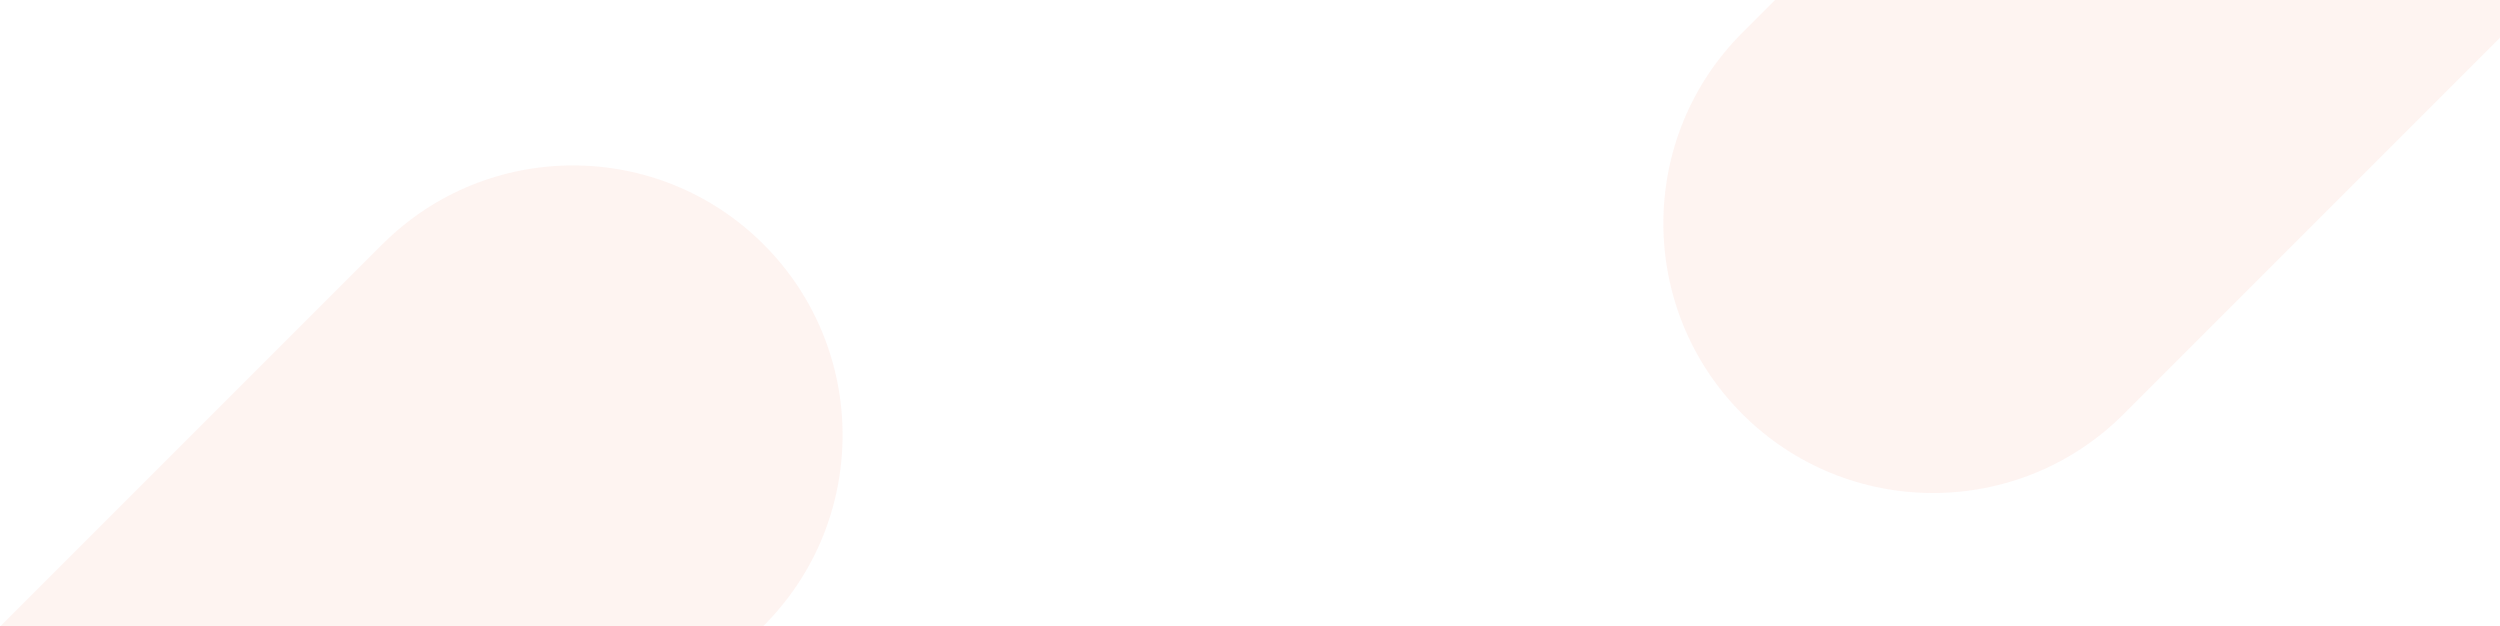
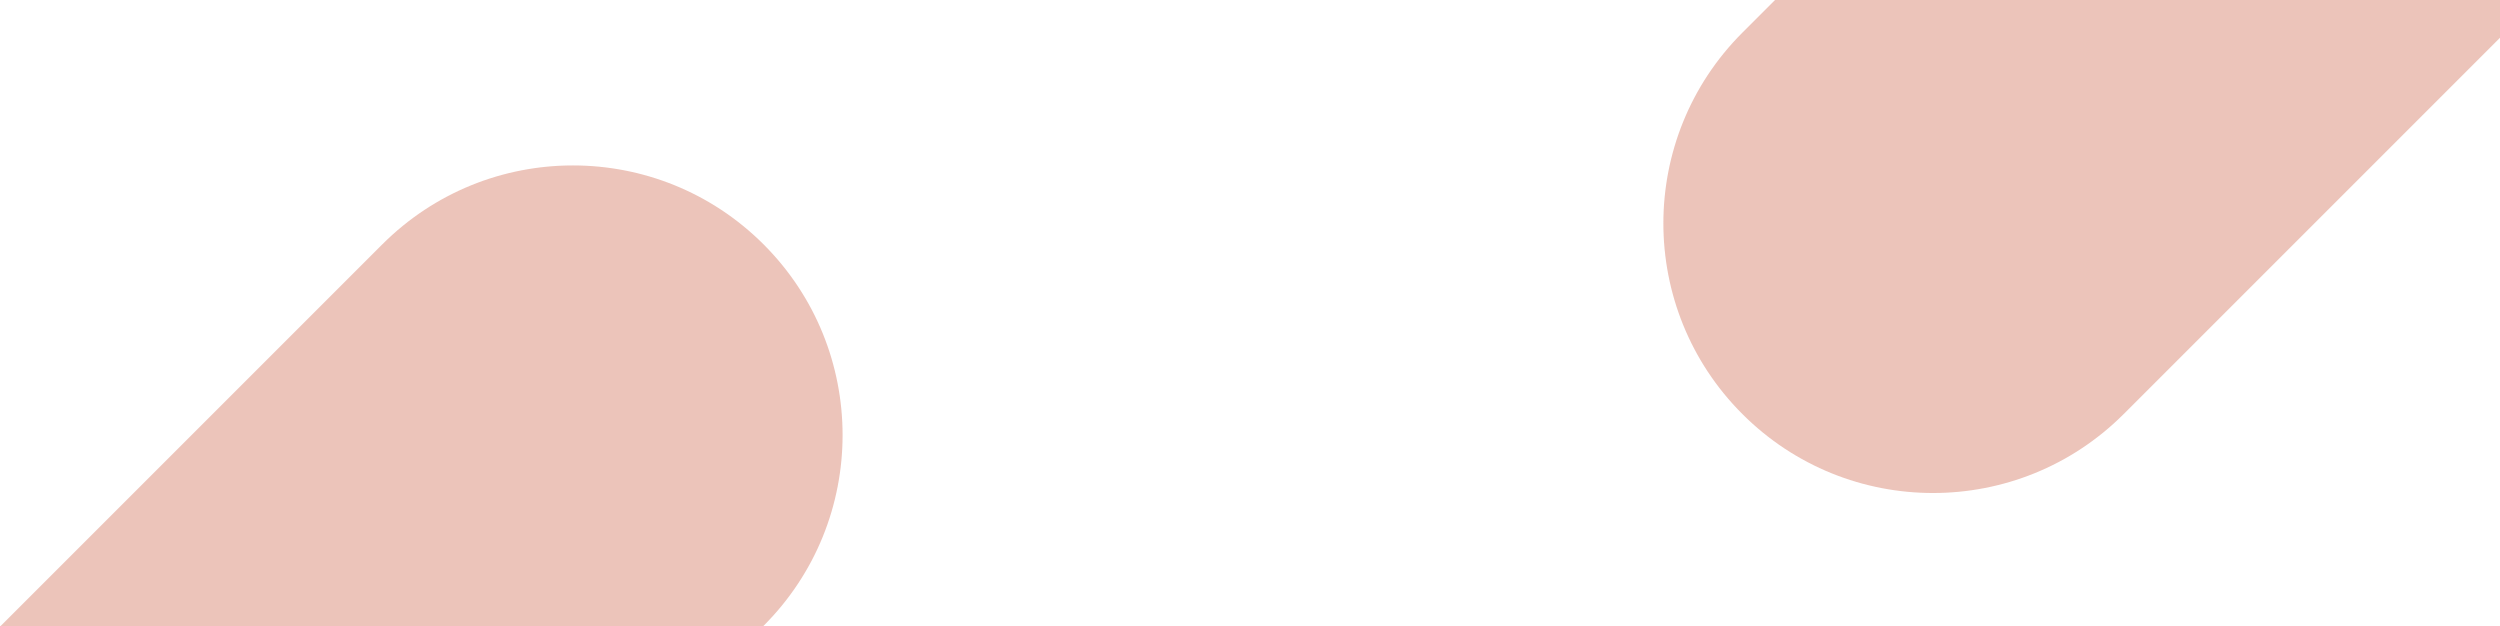
<svg xmlns="http://www.w3.org/2000/svg" width="1439" height="360">
-   <g fill="#f3603c" fill-rule="evenodd" opacity=".071" transform="translate(-171 -373)">
+   <g fill="#d16e56" fill-rule="evenodd" opacity="0.41" transform="translate(-171 -373)">
    <rect width="310.431" height="708" x="205" y="410" rx="155.215" transform="scale(1 -1) rotate(-45 -1484.244 0)" />
    <rect width="310.431" height="708" x="1269" y="7" rx="155.215" transform="scale(1 -1) rotate(-45 552.684 0)" />
  </g>
</svg>
